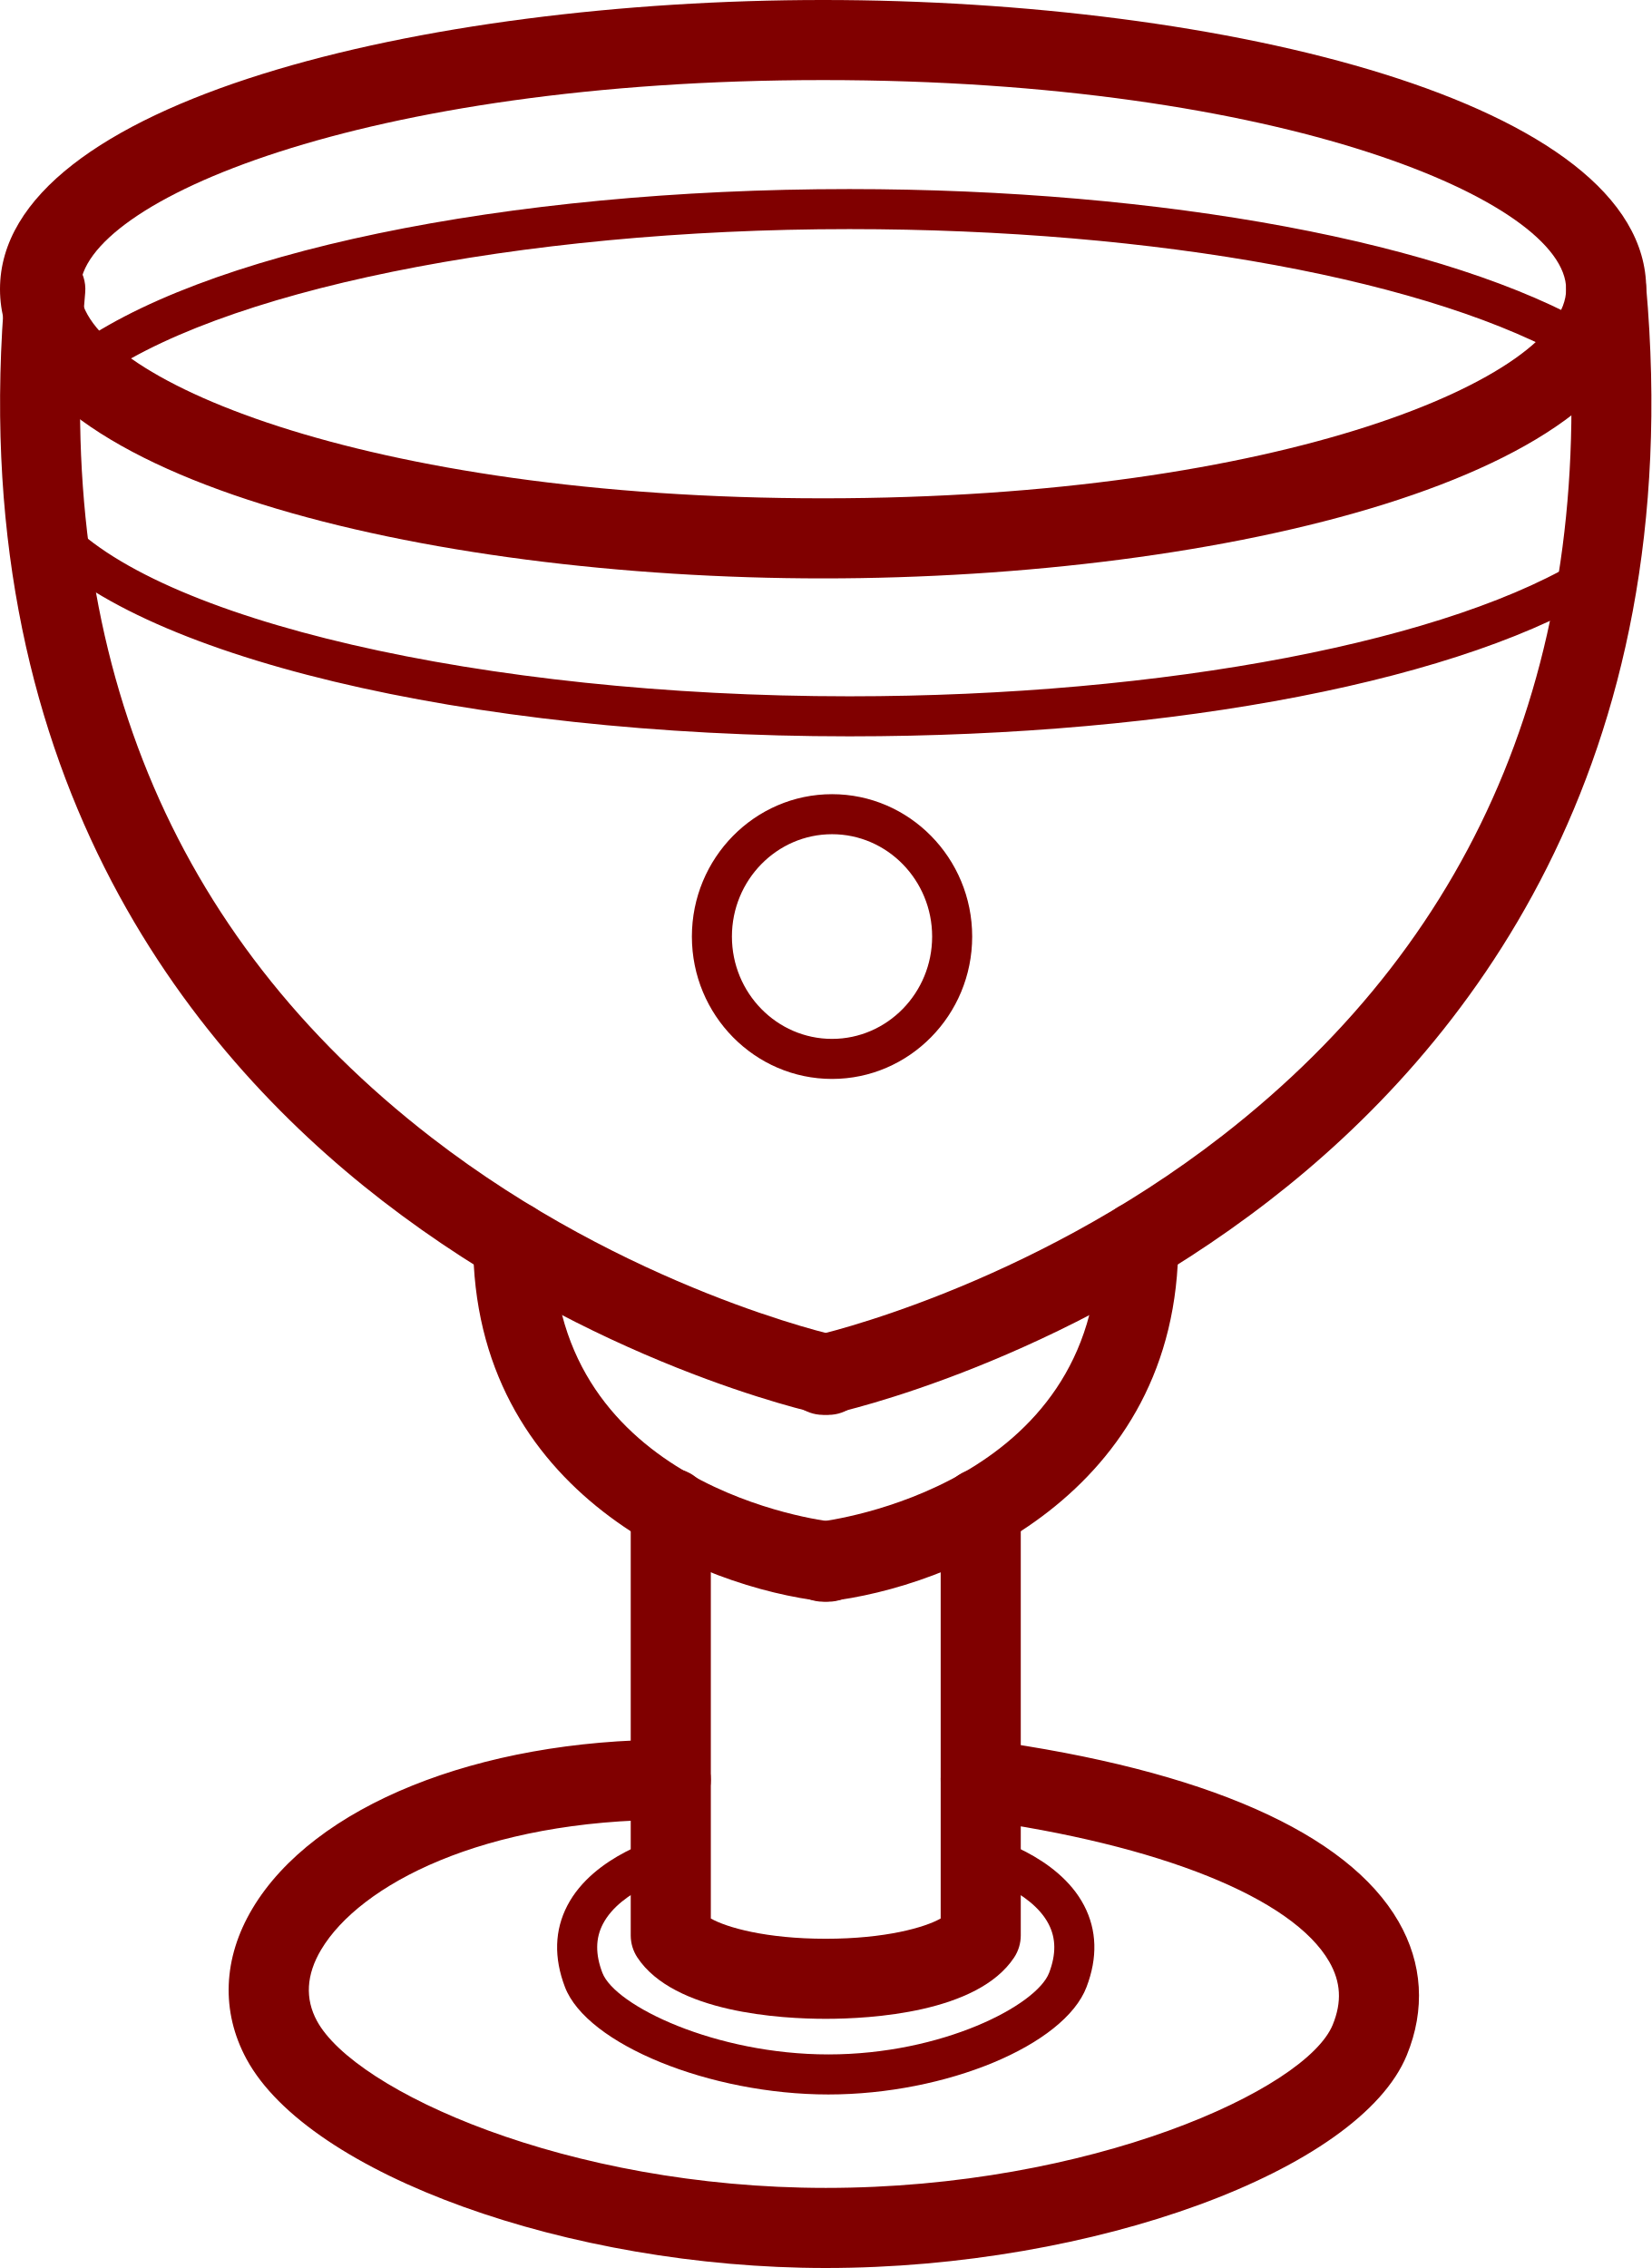
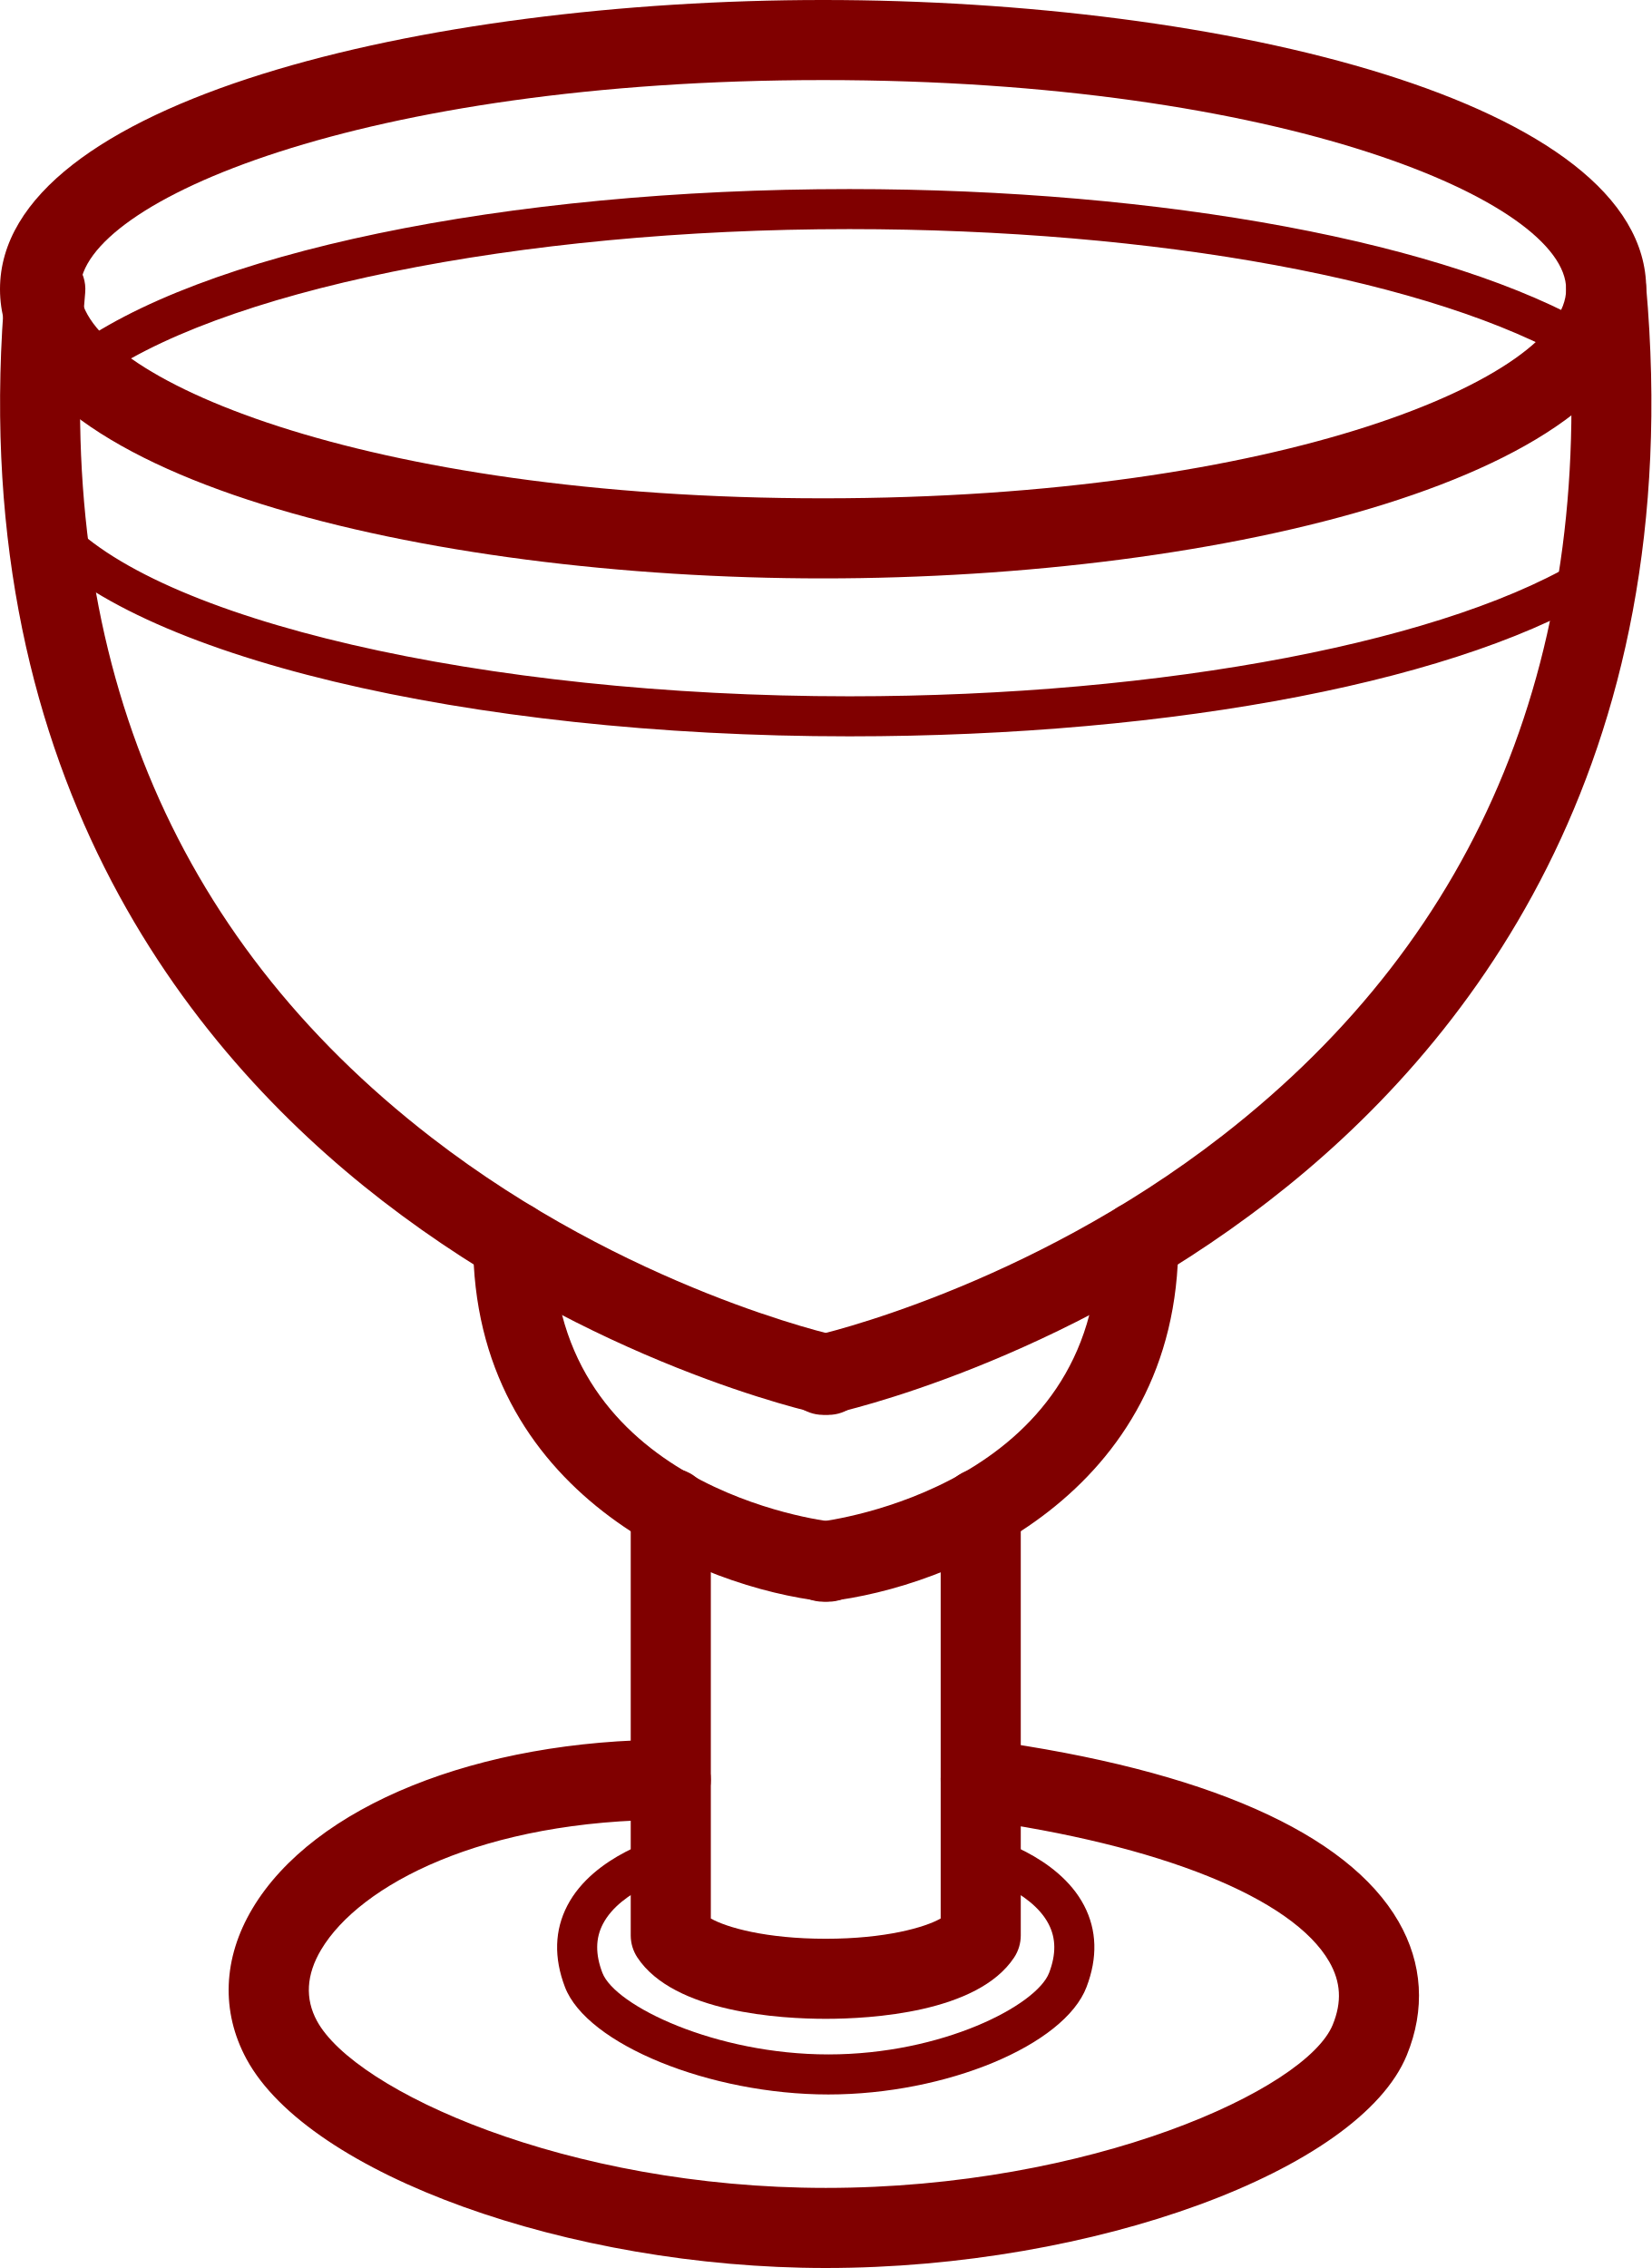
<svg xmlns="http://www.w3.org/2000/svg" version="1.1" id="Layer_1" x="0px" y="0px" width="154.464px" height="212.135px" viewBox="0 0 154.464 212.135" enable-background="new 0 0 1400 980" xml:space="preserve">
-   <g transform="matrix(1,0,0,1,-416.467,-424.752)">
-     <g id="g1364">
-       <path style="fill:#800000;fill-opacity:1" id="path154" d="m 493.457,478.852 c -37.323,0 -76.99,-9.48 -76.99,-27.051 0,-17.57 39.667,-27.049 76.99,-27.049 37.322,0 76.989,9.479 76.989,27.049 0,17.57 -39.667,27.051 -76.989,27.051 z m 0,-46.61 c -43.059,0 -69.499,11.391 -69.499,19.559 0,8.168 26.439,19.56 69.499,19.56 43.059,0 69.499,-11.393 69.499,-19.56 0,-8.167 -26.44,-19.559 -69.499,-19.559 z" />
-       <path style="fill:#800000;fill-opacity:1" id="path156" d="m 493.453,557.091 c -1.725,0 -3.277,-1.2 -3.656,-2.954 -0.438,-2.021 0.845,-4.013 2.864,-4.453 v 0 c 0.196,-0.042 19.795,-4.445 38.151,-18.718 24.315,-18.905 35.135,-45.428 32.158,-78.832 -0.183,-2.061 1.337,-3.879 3.398,-4.063 2.041,-0.177 3.879,1.337 4.063,3.398 4.02,45.113 -16.952,71.446 -35.253,85.59 -19.69,15.221 -40.07,19.76 -40.929,19.946 -0.267,0.058 -0.534,0.086 -0.796,0.086 z" />
-       <path style="fill:#800000;fill-opacity:1" id="path158" d="m 493.452,574.566 c -1.88,0 -3.502,-1.411 -3.718,-3.325 -0.231,-2.054 1.245,-3.907 3.298,-4.141 1.122,-0.132 26.187,-3.356 26.159,-26.203 -0.002,-2.069 1.673,-3.748 3.741,-3.751 10e-4,0 0.003,0 0.005,0 2.066,0 3.743,1.674 3.745,3.741 0.029,23.691 -21.446,32.375 -32.806,33.654 -0.143,0.019 -0.284,0.025 -0.424,0.025 z" />
-       <path style="fill:#800000;fill-opacity:1" id="path160" d="m 493.952,557.091 c -0.262,0 -0.529,-0.028 -0.796,-0.086 -0.858,-0.187 -21.239,-4.726 -40.929,-19.946 -18.302,-14.145 -39.273,-40.478 -35.253,-85.59 0.183,-2.061 2.01,-3.575 4.063,-3.398 2.061,0.184 3.581,2.003 3.398,4.063 -2.986,33.508 7.905,60.086 32.373,79 18.365,14.194 37.739,18.508 37.933,18.549 2.021,0.439 3.305,2.433 2.868,4.454 -0.38,1.754 -1.932,2.954 -3.657,2.954 z" />
-       <path style="fill:#800000;fill-opacity:1" id="path162" d="m 493.953,574.566 c -0.14,0 -0.282,-0.007 -0.424,-0.024 -11.361,-1.279 -32.836,-9.963 -32.807,-33.654 0.002,-2.067 1.679,-3.741 3.746,-3.741 10e-4,0 0.002,0 0.005,0 2.068,0.003 3.743,1.682 3.741,3.751 -0.028,22.984 25.085,26.081 26.154,26.203 2.056,0.231 3.535,2.085 3.303,4.141 -0.216,1.911 -1.838,3.324 -3.718,3.324 z" />
-       <path style="fill:#800000;fill-opacity:1" id="path164" d="m 493.702,613.581 c -4.158,0 -14.199,-0.56 -17.619,-5.738 -0.405,-0.613 -0.621,-1.33 -0.621,-2.064 V 565.84 c 0,-2.069 1.677,-3.746 3.746,-3.746 2.069,0 3.746,1.677 3.746,3.746 v 38.357 c 1.459,0.832 5.148,1.895 10.749,1.895 5.597,0 9.285,-1.061 10.75,-1.897 v -38.354 c 0,-2.069 1.676,-3.746 3.746,-3.746 2.069,0 3.745,1.677 3.745,3.746 v 39.939 c 0,0.734 -0.216,1.451 -0.621,2.064 -3.421,5.177 -13.462,5.737 -17.621,5.737 z" />
-       <path style="fill:#800000;fill-opacity:1" id="path166" d="m 493.948,620.656 c -11.085,0 -22.599,-4.695 -24.639,-10.049 -1.048,-2.75 -0.973,-5.314 0.223,-7.617 2.473,-4.759 8.94,-6.448 9.215,-6.518 1.003,-0.255 2.021,0.352 2.276,1.354 0.253,1.001 -0.351,2.019 -1.351,2.274 v 0 c -0.051,0.014 -5.133,1.358 -6.82,4.625 -0.688,1.33 -0.702,2.818 -0.043,4.548 1.173,3.075 10.565,7.637 21.14,7.637 10.665,0 19.49,-4.597 20.648,-7.636 0.66,-1.734 0.644,-3.225 -0.049,-4.558 -1.679,-3.233 -6.76,-4.602 -6.812,-4.614 -1.002,-0.255 -1.609,-1.274 -1.354,-2.276 0.256,-1.003 1.271,-1.609 2.276,-1.354 0.274,0.069 6.742,1.759 9.214,6.518 1.196,2.303 1.272,4.867 0.223,7.617 -2.073,5.447 -13.131,10.049 -24.147,10.049 z" />
-       <path style="fill:#800000;fill-opacity:1" id="path168" d="m 493.707,636.887 c -0.004,0 -0.002,0 -0.005,0 -24.044,0 -48.349,-8.768 -54.178,-19.545 -2.404,-4.444 -2.208,-9.439 0.55,-14.067 5.722,-9.603 21.083,-15.806 39.134,-15.806 2.069,0 3.746,1.678 3.746,3.745 0,2.067 -1.677,3.745 -3.746,3.745 -17.587,0 -29.095,6.103 -32.699,12.148 -1.393,2.337 -1.526,4.582 -0.396,6.669 3.529,6.522 23.339,15.619 47.59,15.619 0.001,0 0.003,0 0.005,0 24.751,0 44.928,-9.182 47.414,-15.256 0.872,-2.129 0.767,-4.007 -0.331,-5.91 -3.432,-5.955 -15.808,-10.93 -33.103,-13.305 -2.049,-0.282 -3.482,-2.171 -3.2,-4.221 0.28,-2.05 2.157,-3.485 4.219,-3.201 20.449,2.809 33.788,8.683 38.574,16.985 2.252,3.905 2.519,8.224 0.773,12.49 -4.417,10.793 -29.306,19.909 -54.347,19.91 z" />
-       <path style="fill:#800000;fill-opacity:1" id="path170" d="m 423.93,461.018 c -0.567,0 -1.126,-0.256 -1.495,-0.744 -0.624,-0.825 -0.461,-2 0.364,-2.623 12.228,-9.243 40.925,-15.214 73.112,-15.214 29.379,0 56.141,4.998 69.841,13.044 0.891,0.523 1.19,1.67 0.666,2.563 -0.524,0.894 -1.669,1.189 -2.563,0.666 -13.158,-7.728 -39.193,-12.528 -67.944,-12.528 -30.941,0 -59.414,5.81 -70.854,14.457 -0.337,0.256 -0.733,0.379 -1.127,0.379 z" />
-       <path style="fill:#800000;fill-opacity:1" id="path172" d="m 495.912,493.625 c -35.799,0 -67.262,-7.548 -76.514,-18.355 -0.673,-0.785 -0.58,-1.968 0.205,-2.641 0.789,-0.673 1.969,-0.578 2.641,0.205 8.454,9.877 39.437,17.046 73.668,17.046 29.462,0 56.591,-5.2 69.115,-13.247 0.869,-0.56 2.029,-0.308 2.587,0.563 0.56,0.871 0.307,2.029 -0.563,2.587 -13.287,8.538 -40.545,13.842 -71.139,13.842 z" />
-       <path style="fill:#800000;fill-opacity:1" id="path174" d="m 494.291,525.669 c -7.229,0 -13.109,-5.974 -13.109,-13.317 0,-7.343 5.88,-13.317 13.109,-13.317 7.229,0 13.109,5.975 13.109,13.317 0,7.343 -5.88,13.317 -13.109,13.317 z m 0,-22.89 c -5.164,0 -9.364,4.295 -9.364,9.572 0,5.278 4.2,9.572 9.364,9.572 5.163,0 9.363,-4.294 9.363,-9.572 0,-5.277 -4.2,-9.572 -9.363,-9.572 z" />
-     </g>
+   <defs id="defs19" />
+   <g transform="matrix(1,0,0,1,-416.467,-424.752)" id="g16">
+     <path d="m 493.457,478.852 c -37.323,0 -76.99,-9.48 -76.99,-27.051 0,-17.57 39.667,-27.049 76.99,-27.049 37.322,0 76.989,9.479 76.989,27.049 0,17.57 -39.667,27.051 -76.989,27.051 z m 0,-46.61 c -43.059,0 -69.499,11.391 -69.499,19.559 0,8.168 26.439,19.56 69.499,19.56 43.059,0 69.499,-11.393 69.499,-19.56 0,-8.167 -26.44,-19.559 -69.499,-19.559 z" id="path154" style="fill:#800000;fill-opacity:1" />
+     <path d="m 493.453,557.091 c -1.725,0 -3.277,-1.2 -3.656,-2.954 -0.438,-2.021 0.845,-4.013 2.864,-4.453 v 0 c 0.196,-0.042 19.795,-4.445 38.151,-18.718 24.315,-18.905 35.135,-45.428 32.158,-78.832 -0.183,-2.061 1.337,-3.879 3.398,-4.063 2.041,-0.177 3.879,1.337 4.063,3.398 4.02,45.113 -16.952,71.446 -35.253,85.59 -19.69,15.221 -40.07,19.76 -40.929,19.946 -0.267,0.058 -0.534,0.086 -0.796,0.086 z" id="path156" style="fill:#800000;fill-opacity:1" />
+     <path d="m 493.452,574.566 c -1.88,0 -3.502,-1.411 -3.718,-3.325 -0.231,-2.054 1.245,-3.907 3.298,-4.141 1.122,-0.132 26.187,-3.356 26.159,-26.203 -0.002,-2.069 1.673,-3.748 3.741,-3.751 10e-4,0 0.003,0 0.005,0 2.066,0 3.743,1.674 3.745,3.741 0.029,23.691 -21.446,32.375 -32.806,33.654 -0.143,0.019 -0.284,0.025 -0.424,0.025 z" id="path158" style="fill:#800000;fill-opacity:1" />
+     <path d="m 493.952,557.091 c -0.262,0 -0.529,-0.028 -0.796,-0.086 -0.858,-0.187 -21.239,-4.726 -40.929,-19.946 -18.302,-14.145 -39.273,-40.478 -35.253,-85.59 0.183,-2.061 2.01,-3.575 4.063,-3.398 2.061,0.184 3.581,2.003 3.398,4.063 -2.986,33.508 7.905,60.086 32.373,79 18.365,14.194 37.739,18.508 37.933,18.549 2.021,0.439 3.305,2.433 2.868,4.454 -0.38,1.754 -1.932,2.954 -3.657,2.954 z" id="path160" style="fill:#800000;fill-opacity:1" />
+     <path d="m 493.953,574.566 c -0.14,0 -0.282,-0.007 -0.424,-0.024 -11.361,-1.279 -32.836,-9.963 -32.807,-33.654 0.002,-2.067 1.679,-3.741 3.746,-3.741 10e-4,0 0.002,0 0.005,0 2.068,0.003 3.743,1.682 3.741,3.751 -0.028,22.984 25.085,26.081 26.154,26.203 2.056,0.231 3.535,2.085 3.303,4.141 -0.216,1.911 -1.838,3.324 -3.718,3.324 z" id="path162" style="fill:#800000;fill-opacity:1" />
+     <path d="m 493.702,613.581 c -4.158,0 -14.199,-0.56 -17.619,-5.738 -0.405,-0.613 -0.621,-1.33 -0.621,-2.064 V 565.84 c 0,-2.069 1.677,-3.746 3.746,-3.746 2.069,0 3.746,1.677 3.746,3.746 v 38.357 c 1.459,0.832 5.148,1.895 10.749,1.895 5.597,0 9.285,-1.061 10.75,-1.897 v -38.354 c 0,-2.069 1.676,-3.746 3.746,-3.746 2.069,0 3.745,1.677 3.745,3.746 v 39.939 c 0,0.734 -0.216,1.451 -0.621,2.064 -3.421,5.177 -13.462,5.737 -17.621,5.737 z" id="path164" style="fill:#800000;fill-opacity:1" />
+     <path d="m 493.948,620.656 c -11.085,0 -22.599,-4.695 -24.639,-10.049 -1.048,-2.75 -0.973,-5.314 0.223,-7.617 2.473,-4.759 8.94,-6.448 9.215,-6.518 1.003,-0.255 2.021,0.352 2.276,1.354 0.253,1.001 -0.351,2.019 -1.351,2.274 v 0 c -0.051,0.014 -5.133,1.358 -6.82,4.625 -0.688,1.33 -0.702,2.818 -0.043,4.548 1.173,3.075 10.565,7.637 21.14,7.637 10.665,0 19.49,-4.597 20.648,-7.636 0.66,-1.734 0.644,-3.225 -0.049,-4.558 -1.679,-3.233 -6.76,-4.602 -6.812,-4.614 -1.002,-0.255 -1.609,-1.274 -1.354,-2.276 0.256,-1.003 1.271,-1.609 2.276,-1.354 0.274,0.069 6.742,1.759 9.214,6.518 1.196,2.303 1.272,4.867 0.223,7.617 -2.073,5.447 -13.131,10.049 -24.147,10.049 z" id="path166" style="fill:#800000;fill-opacity:1" />
+     <path d="m 493.707,636.887 c -0.004,0 -0.002,0 -0.005,0 -24.044,0 -48.349,-8.768 -54.178,-19.545 -2.404,-4.444 -2.208,-9.439 0.55,-14.067 5.722,-9.603 21.083,-15.806 39.134,-15.806 2.069,0 3.746,1.678 3.746,3.745 0,2.067 -1.677,3.745 -3.746,3.745 -17.587,0 -29.095,6.103 -32.699,12.148 -1.393,2.337 -1.526,4.582 -0.396,6.669 3.529,6.522 23.339,15.619 47.59,15.619 0.001,0 0.003,0 0.005,0 24.751,0 44.928,-9.182 47.414,-15.256 0.872,-2.129 0.767,-4.007 -0.331,-5.91 -3.432,-5.955 -15.808,-10.93 -33.103,-13.305 -2.049,-0.282 -3.482,-2.171 -3.2,-4.221 0.28,-2.05 2.157,-3.485 4.219,-3.201 20.449,2.809 33.788,8.683 38.574,16.985 2.252,3.905 2.519,8.224 0.773,12.49 -4.417,10.793 -29.306,19.909 -54.347,19.91 z" id="path168" style="fill:#800000;fill-opacity:1" />
+     <path d="m 423.93,461.018 c -0.567,0 -1.126,-0.256 -1.495,-0.744 -0.624,-0.825 -0.461,-2 0.364,-2.623 12.228,-9.243 40.925,-15.214 73.112,-15.214 29.379,0 56.141,4.998 69.841,13.044 0.891,0.523 1.19,1.67 0.666,2.563 -0.524,0.894 -1.669,1.189 -2.563,0.666 -13.158,-7.728 -39.193,-12.528 -67.944,-12.528 -30.941,0 -59.414,5.81 -70.854,14.457 -0.337,0.256 -0.733,0.379 -1.127,0.379 z" id="path170" style="fill:#800000;fill-opacity:1" />
+     <path d="m 495.912,493.625 c -35.799,0 -67.262,-7.548 -76.514,-18.355 -0.673,-0.785 -0.58,-1.968 0.205,-2.641 0.789,-0.673 1.969,-0.578 2.641,0.205 8.454,9.877 39.437,17.046 73.668,17.046 29.462,0 56.591,-5.2 69.115,-13.247 0.869,-0.56 2.029,-0.308 2.587,0.563 0.56,0.871 0.307,2.029 -0.563,2.587 -13.287,8.538 -40.545,13.842 -71.139,13.842 z" id="path172" style="fill:#800000;fill-opacity:1" />
  </g>
</svg>
